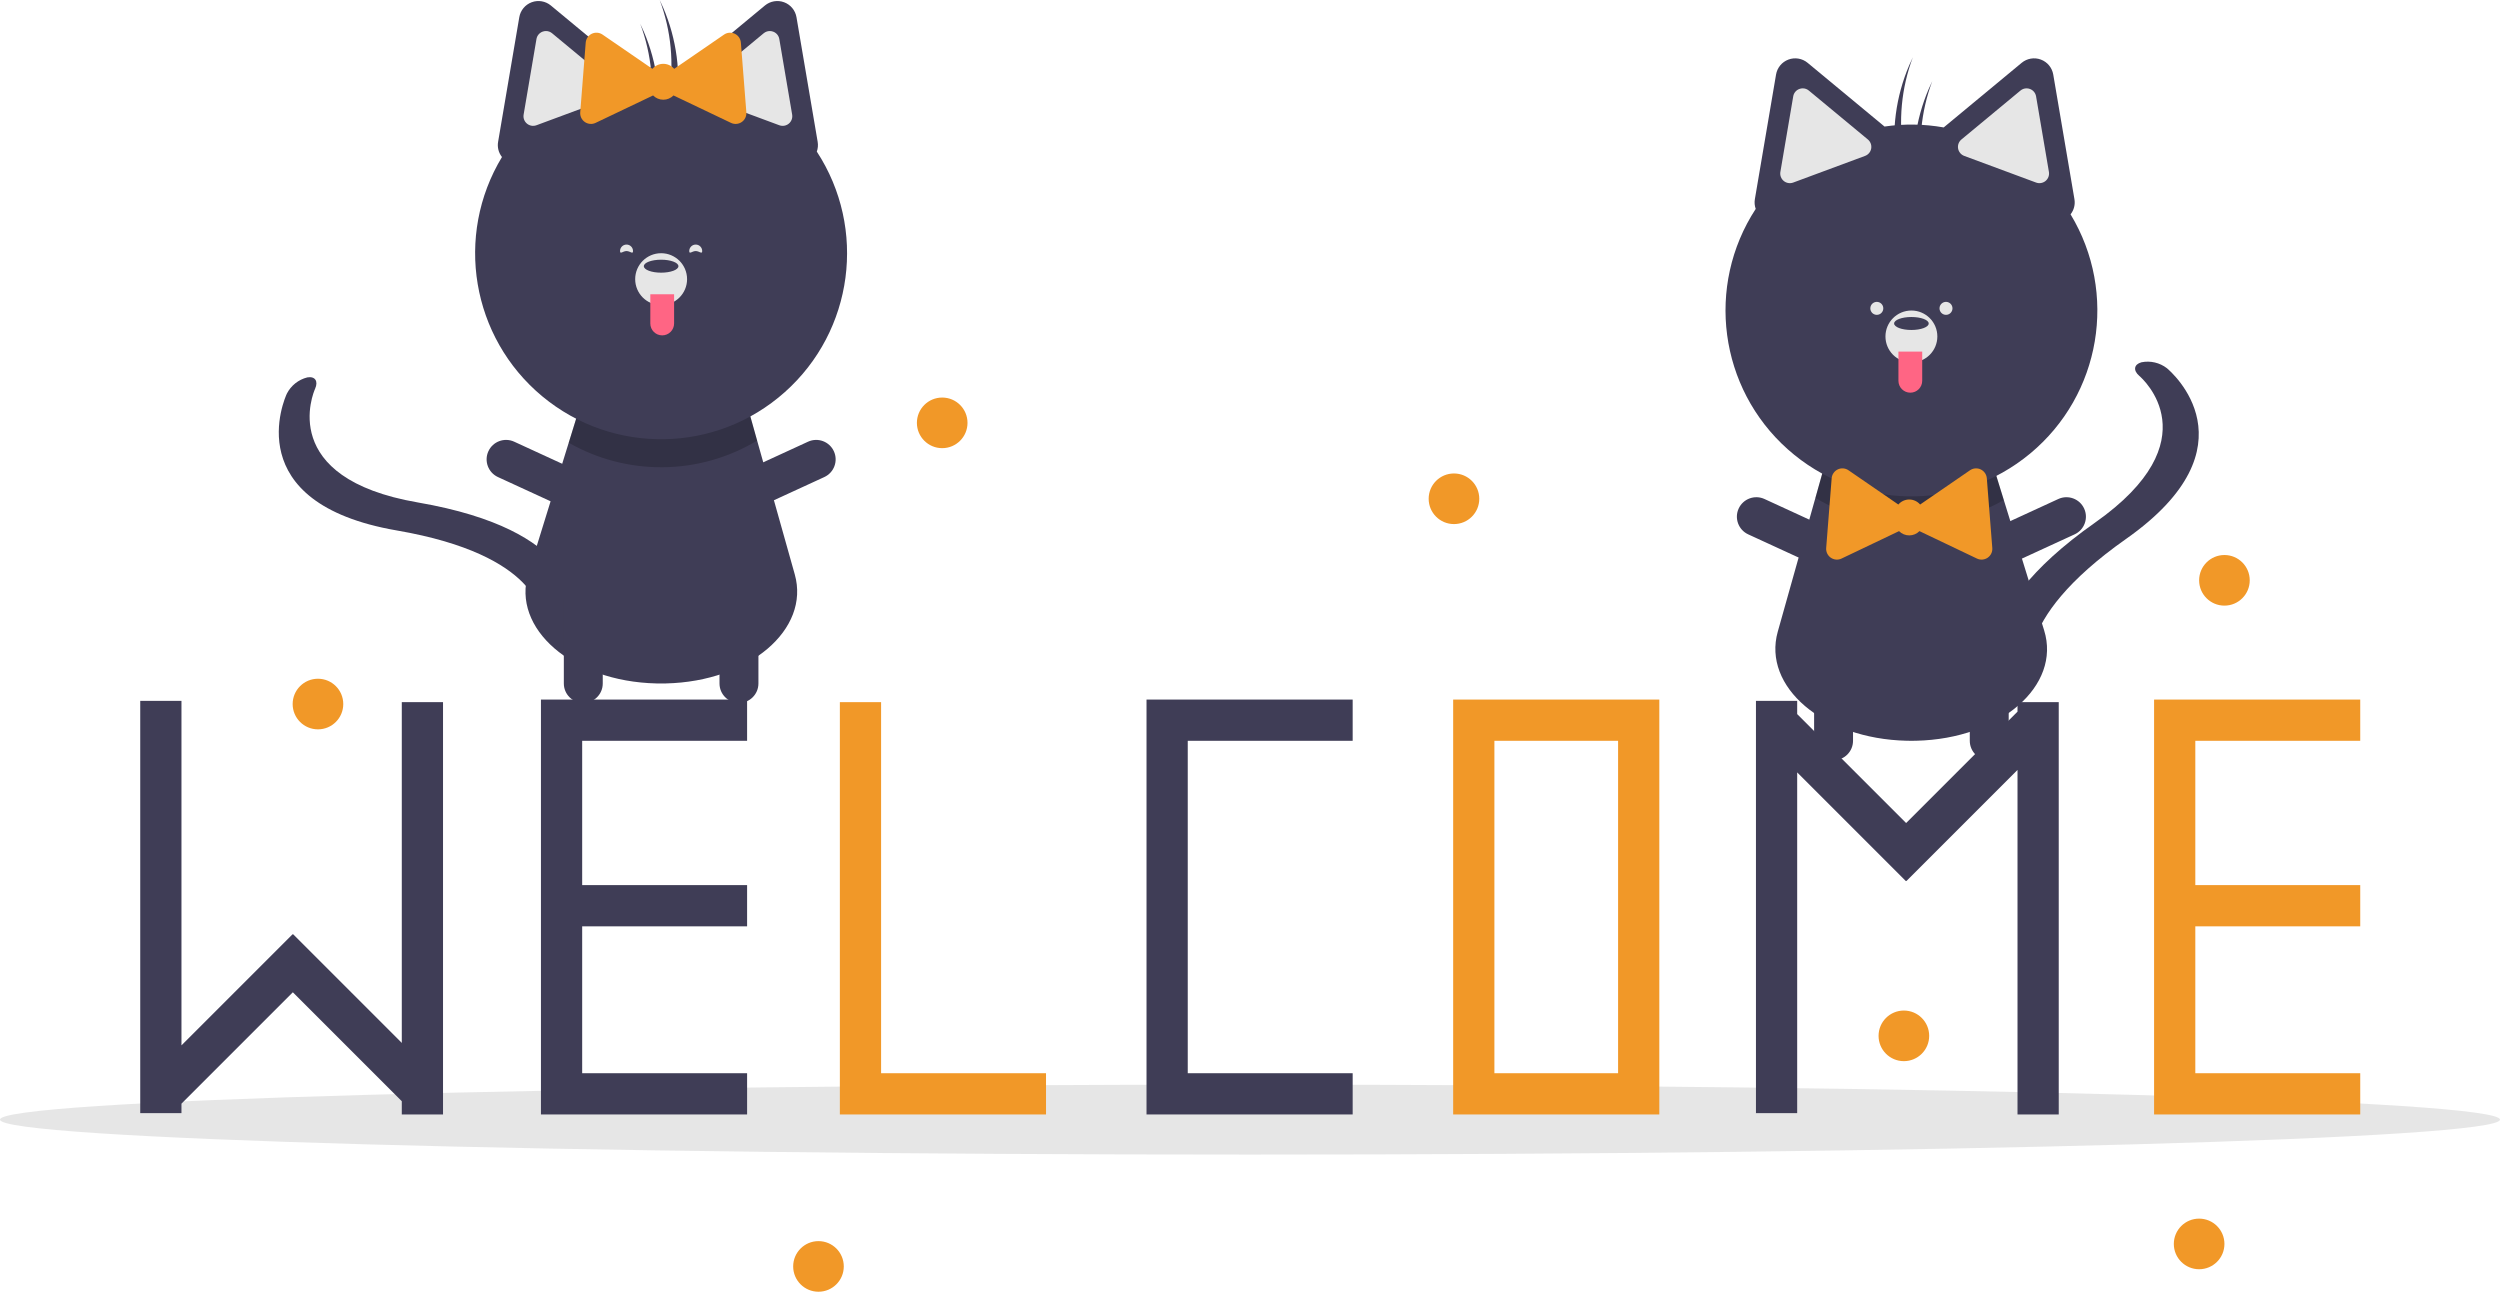
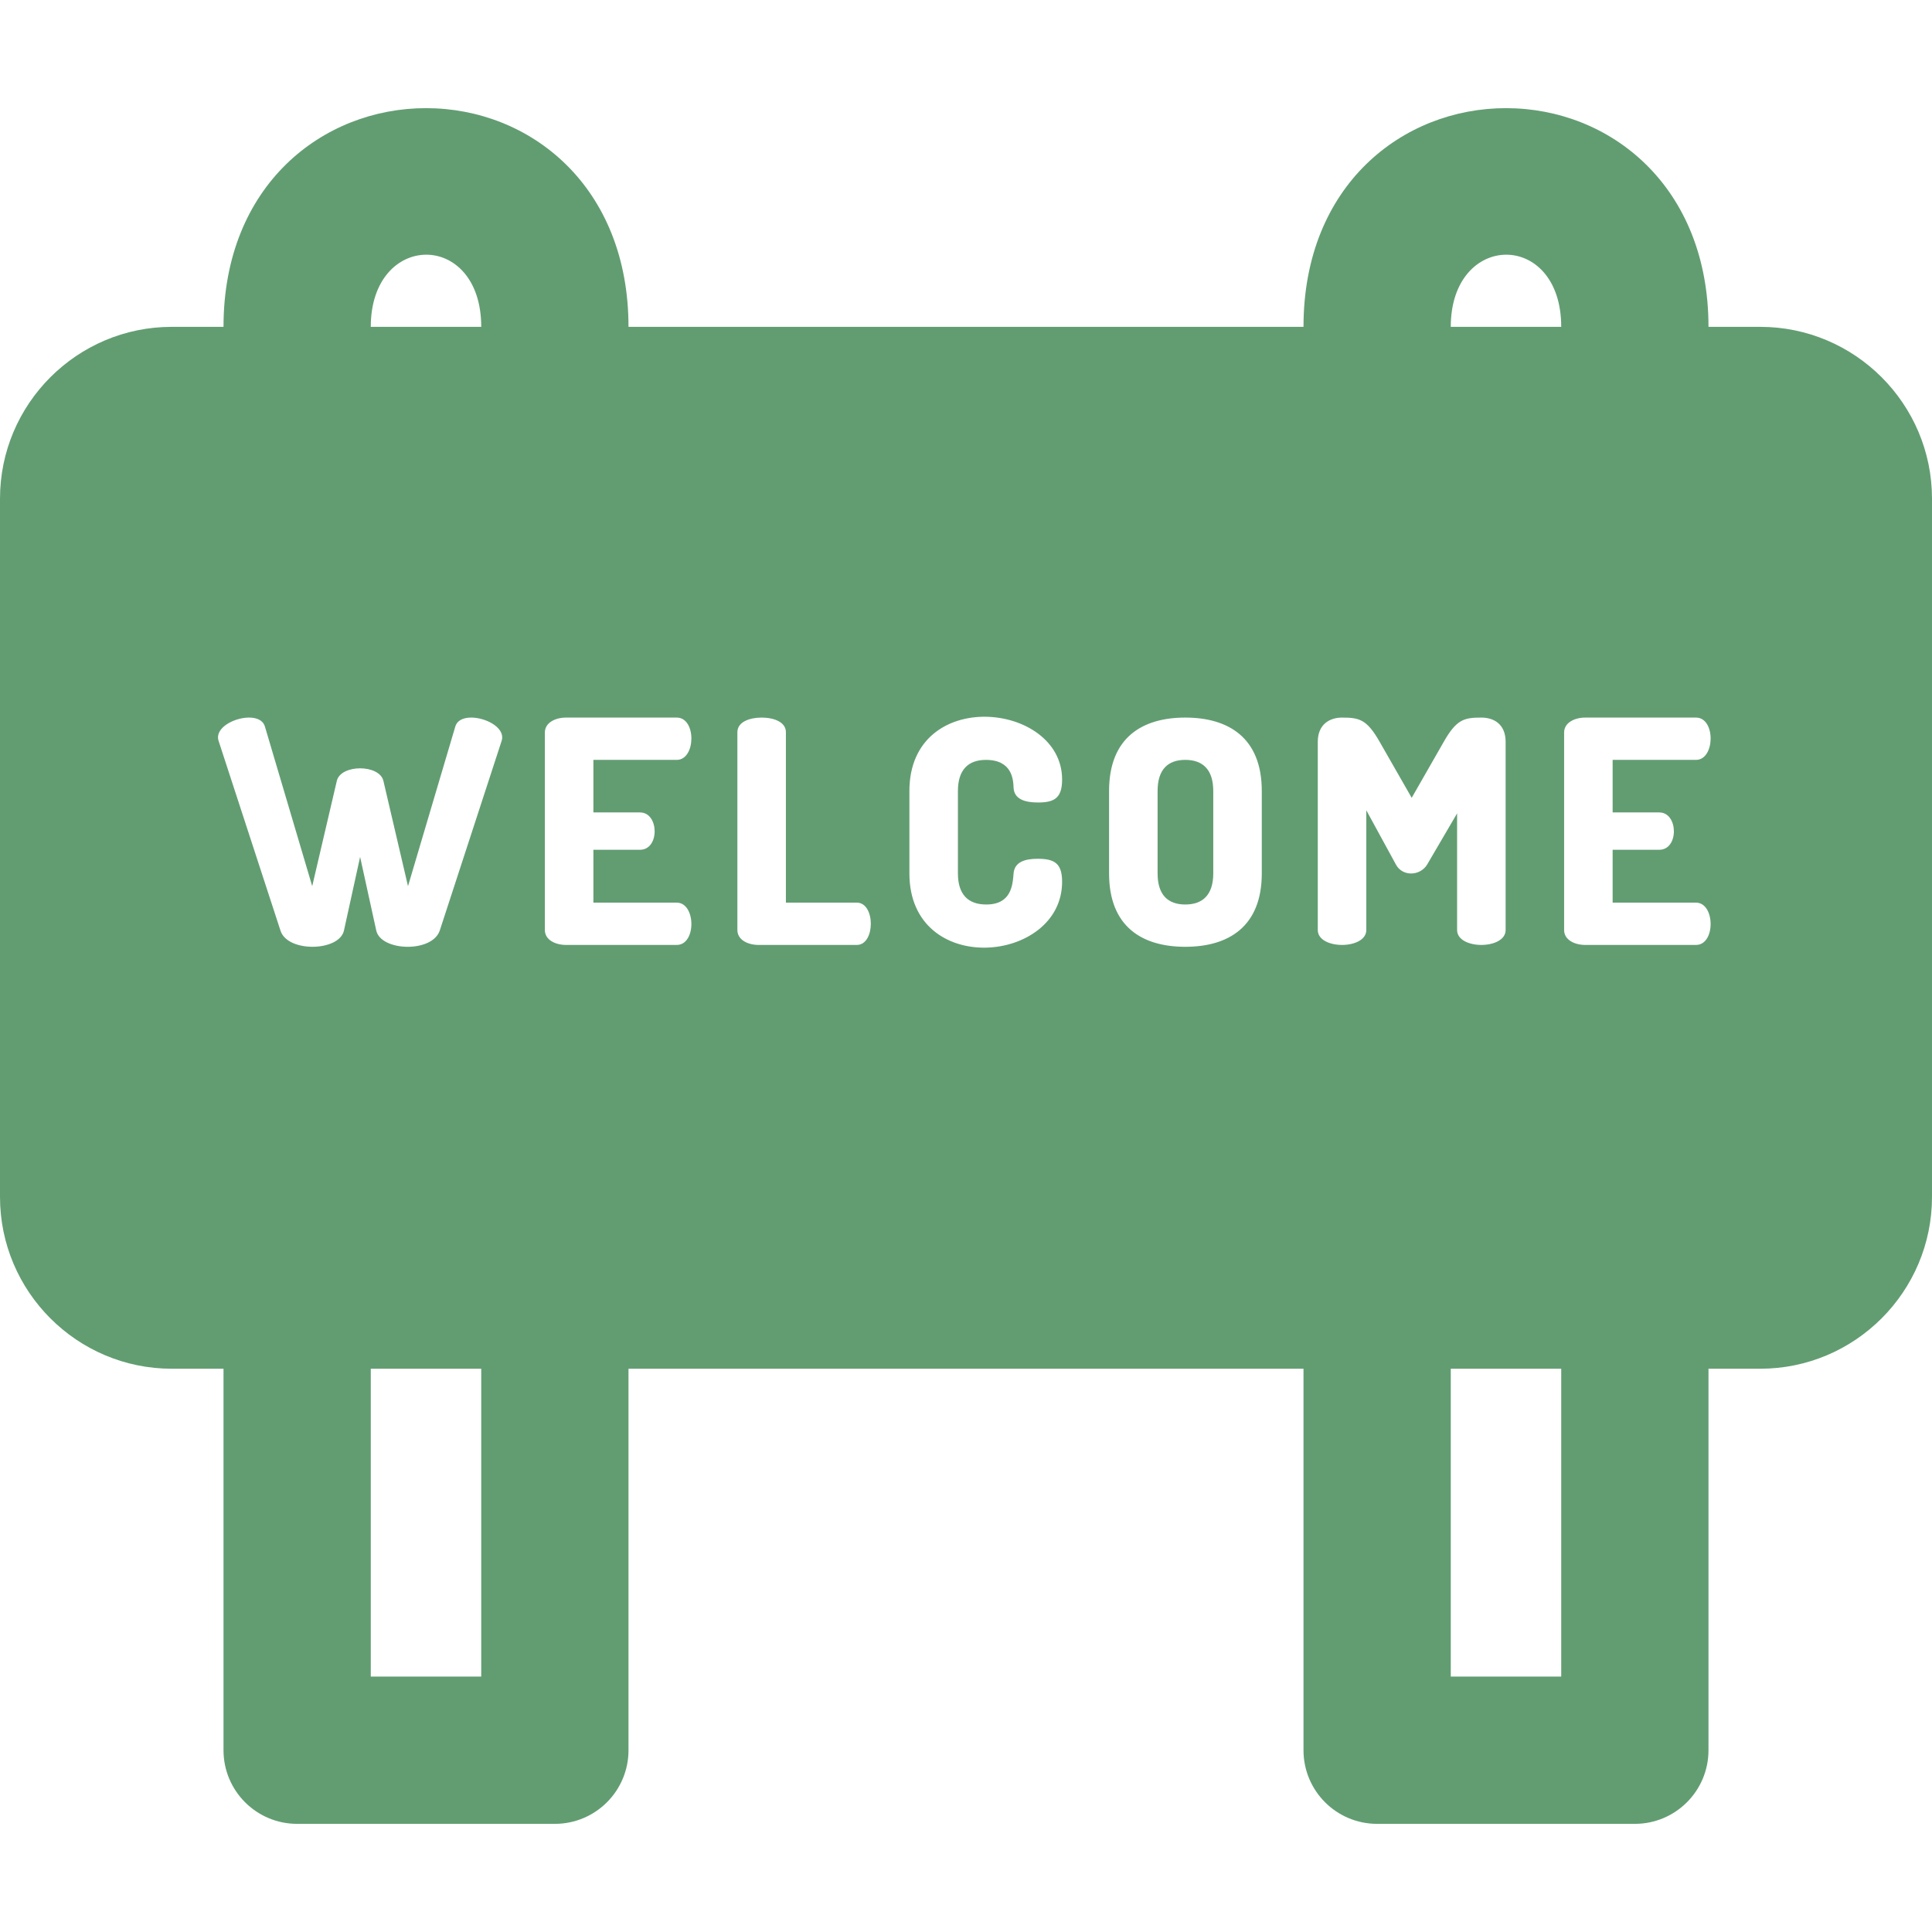
- <svg xmlns="http://www.w3.org/2000/svg" id="a767eac7-073f-42f5-be07-7b01228cc98c" data-name="Layer 1" width="889.076" height="459.38" viewBox="0 0 889.076 459.38">
-   <ellipse cx="444.538" cy="398.169" rx="444.538" ry="12.435" fill="#e6e6e6" />
-   <path d="M836.907,483.742c-.561.008-1.123.015-1.692.015s-1.13-.008-1.692-.015c-29.757-.677-51.326-19.269-45.836-38.777l13.387-47.589,3.383-12.041,59.976,1.023,3.645,11.78,14.348,46.366C888.502,464.119,866.934,483.065,836.907,483.742Z" transform="translate(-155.4622 -220.3102)" fill="#3f3d56" />
-   <path d="M868.079,398.137a66.201,66.201,0,0,1-67.004-.761l3.383-12.041,59.976,1.023Z" transform="translate(-155.4622 -220.3102)" opacity="0.2" />
-   <path d="M865.548,446.544c2.591-9.656,11.106-23.585,34.987-40.38,41.648-29.294,16.803-51.259,15.727-52.18-2.258-1.93-1.925-4.098.775-4.839a11.224,11.224,0,0,1,9.034,2.103c1.348,1.115,32.459,27.683-14.537,60.734-42.295,29.75-33.302,49.169-33.199,49.355,1.133,2.077-.684,3.739-4.063,3.716s-7.039-1.723-8.176-3.797C865.856,460.818,863.135,455.533,865.548,446.544Z" transform="translate(-155.4622 -220.3102)" fill="#3f3d56" />
-   <path d="M807.534,490.677a6.92,6.92,0,0,1-6.92-6.92V453.769a6.92,6.92,0,0,1,13.841,0v29.988A6.92,6.92,0,0,1,807.534,490.677Z" transform="translate(-155.4622 -220.3102)" fill="#3f3d56" />
-   <path d="M813.602,419.484a6.92,6.92,0,0,1-9.179,3.394l-27.243-12.534a6.92,6.92,0,0,1,5.785-12.574l27.243,12.534A6.92,6.92,0,0,1,813.602,419.484Z" transform="translate(-155.4622 -220.3102)" fill="#3f3d56" />
-   <path d="M856.829,419.484a6.92,6.92,0,0,0,9.179,3.394l27.243-12.534a6.92,6.92,0,0,0-5.785-12.574l-27.243,12.534A6.92,6.92,0,0,0,856.829,419.484Z" transform="translate(-155.4622 -220.3102)" fill="#3f3d56" />
-   <path d="M862.897,490.677a6.92,6.92,0,0,0,6.92-6.92V453.769a6.92,6.92,0,1,0-13.841,0v29.988A6.92,6.92,0,0,0,862.897,490.677Z" transform="translate(-155.4622 -220.3102)" fill="#3f3d56" />
-   <path d="M891.818,296.535a6.806,6.806,0,0,0,1.373-5.408l-3.766-22.157-3.766-22.157a6.913,6.913,0,0,0-11.226-4.164L857.127,256.988l-10.426,8.64a65.694,65.694,0,0,0-21.047-.317l-10.043-8.322-17.305-14.34a6.913,6.913,0,0,0-11.226,4.164l-3.766,22.157-3.766,22.157a6.844,6.844,0,0,0,.301,3.474,66.118,66.118,0,1,0,111.969,1.935Z" transform="translate(-155.4622 -220.3102)" fill="#3f3d56" />
-   <path d="M796.572,251.728a3.447,3.447,0,0,0-1.202.218,3.388,3.388,0,0,0-2.184,2.635L788.618,281.451a3.423,3.423,0,0,0,4.565,3.782l25.553-9.479a3.422,3.422,0,0,0,.993-5.844l-0-.001-20.985-17.39A3.392,3.392,0,0,0,796.572,251.728Z" transform="translate(-155.4622 -220.3102)" fill="#e6e6e6" />
-   <path d="M876.167,251.728a3.392,3.392,0,0,0-2.172.792l-20.986,17.391a3.422,3.422,0,0,0,.993,5.844l25.553,9.479a3.423,3.423,0,0,0,4.565-3.782l-4.567-26.87a3.388,3.388,0,0,0-2.184-2.635A3.447,3.447,0,0,0,876.167,251.728Z" transform="translate(-155.4622 -220.3102)" fill="#e6e6e6" />
-   <circle cx="679.753" cy="119.658" r="9.227" fill="#e6e6e6" />
-   <ellipse cx="679.753" cy="115.044" rx="6.151" ry="2.307" fill="#3f3d56" />
-   <path d="M675.14,125.04H683.598a0,0,0,0,1,0,0v10.38a4.229,4.229,0,0,1-4.229,4.229h0a4.229,4.229,0,0,1-4.229-4.229V125.04a0,0,0,0,1,0,0Z" fill="#ff6584" />
-   <path d="M835.729,240.69c-.444.92-.874,1.849-1.279,2.798a65.818,65.818,0,0,0-4.651,35.344c.866-1.256,1.776-2.565,2.701-3.888A65.775,65.775,0,0,1,835.729,240.69Z" transform="translate(-155.4622 -220.3102)" fill="#3f3d56" />
-   <path d="M842.649,249.148c-.444.92-.874,1.849-1.279,2.798A65.818,65.818,0,0,0,836.719,287.29c.866-1.256,1.776-2.565,2.701-3.888A65.775,65.775,0,0,1,842.649,249.148Z" transform="translate(-155.4622 -220.3102)" fill="#3f3d56" />
-   <path d="M863.985,415.199l-.975-12.398-.975-12.398a3.825,3.825,0,0,0-5.98-2.853l-10.25,7.043-7.485,5.143a5.095,5.095,0,0,0-7.749,0l-7.485-5.143L812.838,387.55a3.825,3.825,0,0,0-5.98,2.853l-.975,12.398-.975,12.398a3.825,3.825,0,0,0,5.461,3.752l11.224-5.355,9.223-4.4a5.101,5.101,0,0,0,7.262,0l9.223,4.4,11.224,5.355A3.825,3.825,0,0,0,863.985,415.199Z" transform="translate(-155.4622 -220.3102)" fill="#f19828" />
-   <circle cx="667.451" cy="109.662" r="2.307" fill="#e6e6e6" />
-   <circle cx="692.056" cy="109.662" r="2.307" fill="#e6e6e6" />
-   <path d="M388.888,463.362c.561.008,1.123.015,1.692.015s1.13-.008,1.692-.015c29.757-.677,51.326-19.269,45.836-38.777l-13.387-47.589L421.336,364.955l-59.976,1.023-3.645,11.78-14.348,46.366C337.293,443.739,358.861,462.685,388.888,463.362Z" transform="translate(-155.4622 -220.3102)" fill="#3f3d56" />
-   <path d="M357.715,377.758a66.201,66.201,0,0,0,67.004-.761L421.336,364.955l-59.976,1.023Z" transform="translate(-155.4622 -220.3102)" opacity="0.2" />
-   <path d="M352.962,420.524c-6.473-7.619-20.13-16.565-48.9-21.526-50.177-8.656-37.121-39.139-36.542-40.432,1.215-2.711-.014-4.527-2.771-4.041a11.224,11.224,0,0,0-7.266,5.766c-.741,1.585-17.492,38.91,39.127,48.673,50.957,8.79,51.139,30.19,51.125,30.403-.136,2.362,2.218,3.087,5.263,1.62s5.625-4.569,5.765-6.931C358.791,433.557,358.99,427.616,352.962,420.524Z" transform="translate(-155.4622 -220.3102)" fill="#3f3d56" />
-   <path d="M418.261,470.298a6.92,6.92,0,0,0,6.92-6.92V433.389a6.92,6.92,0,0,0-13.841,0v29.988A6.92,6.92,0,0,0,418.261,470.298Z" transform="translate(-155.4622 -220.3102)" fill="#3f3d56" />
-   <path d="M412.193,399.105a6.92,6.92,0,0,0,9.179,3.394l27.243-12.534a6.92,6.92,0,1,0-5.785-12.574l-27.243,12.534A6.92,6.92,0,0,0,412.193,399.105Z" transform="translate(-155.4622 -220.3102)" fill="#3f3d56" />
-   <path d="M368.966,399.105a6.92,6.92,0,0,1-9.179,3.394l-27.243-12.534a6.92,6.92,0,1,1,5.785-12.574l27.243,12.534A6.92,6.92,0,0,1,368.966,399.105Z" transform="translate(-155.4622 -220.3102)" fill="#3f3d56" />
-   <path d="M362.898,470.298a6.92,6.92,0,0,1-6.92-6.92V433.389a6.92,6.92,0,0,1,13.841,0v29.988A6.92,6.92,0,0,1,362.898,470.298Z" transform="translate(-155.4622 -220.3102)" fill="#3f3d56" />
-   <path d="M445.947,274.221a6.844,6.844,0,0,0,.301-3.474l-3.766-22.157-3.766-22.157a6.913,6.913,0,0,0-11.226-4.164l-17.305,14.34L400.141,244.931a65.694,65.694,0,0,0-21.047.317l-10.426-8.64-17.305-14.34a6.913,6.913,0,0,0-11.226,4.164L336.37,248.59l-3.766,22.157a6.806,6.806,0,0,0,1.373,5.408,66.137,66.137,0,1,0,111.969-1.935Z" transform="translate(-155.4622 -220.3102)" fill="#3f3d56" />
-   <path d="M427.051,232.14,406.066,249.53l-0.0.001a3.422,3.422,0,0,0,.993,5.844l25.553,9.479a3.423,3.423,0,0,0,4.565-3.782l-4.567-26.87a3.388,3.388,0,0,0-2.184-2.635,3.447,3.447,0,0,0-1.202-.218A3.392,3.392,0,0,0,427.051,232.14Z" transform="translate(-155.4622 -220.3102)" fill="#e6e6e6" />
-   <path d="M348.427,231.566a3.388,3.388,0,0,0-2.184,2.635l-4.567,26.87a3.423,3.423,0,0,0,4.565,3.782l25.553-9.479a3.422,3.422,0,0,0,.993-5.844l-20.986-17.391a3.392,3.392,0,0,0-2.172-.792A3.447,3.447,0,0,0,348.427,231.566Z" transform="translate(-155.4622 -220.3102)" fill="#e6e6e6" />
-   <circle cx="235.117" cy="99.278" r="9.227" fill="#e6e6e6" />
-   <ellipse cx="235.117" cy="94.665" rx="6.151" ry="2.307" fill="#3f3d56" />
-   <path d="M390.964,324.971h0A4.229,4.229,0,0,1,395.193,329.2v10.38a0,0,0,0,1,0,0h-8.458a0,0,0,0,1,0,0V329.2A4.229,4.229,0,0,1,390.964,324.971Z" transform="translate(626.4652 444.2411) rotate(-180)" fill="#ff6584" />
-   <path d="M390.066,220.31c.444.92.874,1.849,1.279,2.798a65.818,65.818,0,0,1,4.651,35.344c-.866-1.256-1.776-2.565-2.701-3.888A65.775,65.775,0,0,0,390.066,220.31Z" transform="translate(-155.4622 -220.3102)" fill="#3f3d56" />
-   <path d="M383.146,228.768c.444.92.874,1.849,1.279,2.798a65.818,65.818,0,0,1,4.651,35.344c-.866-1.256-1.776-2.565-2.701-3.888A65.775,65.775,0,0,0,383.146,228.768Z" transform="translate(-155.4622 -220.3102)" fill="#3f3d56" />
-   <path d="M361.81,260.258l.975-12.398.975-12.398a3.825,3.825,0,0,1,5.98-2.853l10.25,7.043,7.485,5.143a5.095,5.095,0,0,1,7.749,0l7.485-5.143,10.25-7.043a3.825,3.825,0,0,1,5.98,2.853l.975,12.398.975,12.398a3.825,3.825,0,0,1-5.461,3.752L404.202,258.655l-9.223-4.4a5.101,5.101,0,0,1-7.262,0l-9.223,4.4L367.27,264.01A3.825,3.825,0,0,1,361.81,260.258Z" transform="translate(-155.4622 -220.3102)" fill="#f19828" />
-   <path d="M400.575,309.592c0,1.274,1.033,0,2.307,0s2.307,1.274,2.307,0a2.307,2.307,0,0,0-4.614,0Z" transform="translate(-155.4622 -220.3102)" fill="#e6e6e6" />
-   <path d="M380.583,309.592c0,1.274-1.033,0-2.307,0s-2.307,1.274-2.307,0a2.307,2.307,0,0,1,4.614,0Z" transform="translate(-155.4622 -220.3102)" fill="#e6e6e6" />
-   <polygon points="481.05 263.451 481.05 248.788 407.736 248.788 407.736 249.705 407.736 263.451 407.736 381.67 407.736 396.333 422.399 396.333 481.05 396.333 481.05 381.67 422.399 381.67 422.399 263.451 481.05 263.451" fill="#3f3d56" />
-   <path d="M672.253,469.099V616.643h73.314V469.099Zm58.651,132.882h-43.988V483.761h43.988Z" transform="translate(-155.4622 -220.3102)" fill="#f19828" />
-   <polygon points="313.344 381.67 313.344 249.705 298.681 249.705 298.681 381.67 298.681 396.333 313.344 396.333 371.995 396.333 371.995 381.67 313.344 381.67" fill="#f19828" />
-   <polygon points="265.69 263.451 265.69 248.788 192.376 248.788 192.376 249.705 192.376 263.451 192.376 314.771 192.376 329.434 192.376 381.67 192.376 396.333 207.039 396.333 265.69 396.333 265.69 381.67 207.039 381.67 207.039 329.434 265.69 329.434 265.69 314.771 207.039 314.771 207.039 263.451 265.69 263.451" fill="#3f3d56" />
-   <polygon points="839.372 263.451 839.372 248.788 766.058 248.788 766.058 249.705 766.058 263.451 766.058 314.771 766.058 329.434 766.058 381.67 766.058 396.333 780.721 396.333 839.372 396.333 839.372 381.67 780.721 381.67 780.721 329.434 839.372 329.434 839.372 314.771 780.721 314.771 780.721 263.451 839.372 263.451" fill="#f19828" />
-   <polygon points="142.889 249.705 142.889 370.89 104.228 332.23 104.14 332.319 104.058 332.237 64.535 371.76 64.535 249.247 49.872 249.247 49.872 395.875 64.535 395.875 64.535 392.496 104.147 352.884 142.889 391.627 142.889 396.333 157.552 396.333 157.552 249.705 142.889 249.705" fill="#3f3d56" />
-   <polygon points="717.488 249.705 717.488 253.083 677.876 292.695 639.133 253.953 639.133 249.247 624.47 249.247 624.47 395.875 639.133 395.875 639.133 274.689 677.794 313.35 677.883 313.261 677.964 313.342 717.488 273.819 717.488 396.333 732.15 396.333 732.15 249.705 717.488 249.705" fill="#3f3d56" />
-   <circle cx="335.076" cy="150.38" r="9" fill="#f19828" />
-   <circle cx="113.076" cy="250.38" r="9" fill="#f19828" />
-   <circle cx="291.076" cy="450.38" r="9" fill="#f19828" />
-   <circle cx="517.076" cy="177.38" r="9" fill="#f19828" />
-   <circle cx="782.076" cy="442.38" r="9" fill="#f19828" />
-   <circle cx="791.076" cy="206.38" r="9" fill="#f19828" />
-   <circle cx="677.076" cy="368.38" r="9" fill="#f19828" />
+ <svg xmlns="http://www.w3.org/2000/svg" fill="#629d72" height="800px" width="800px" version="1.1" id="Layer_1" viewBox="0 0 511.999 511.999" xml:space="preserve">
+   <g>
+     <g>
+       <g>
+         <path d="M314.11,201.375c-4.616,0-7.336,2.555-7.336,8.243v21.842c0,5.686,2.72,8.241,7.336,8.241     c4.616,0,7.417-2.555,7.417-8.241v-21.842C321.526,203.93,318.726,201.375,314.11,201.375z" />
+         <path d="M466.467,86.617h-13.699c0-37.217-26.023-57.957-53.664-57.957c-27.268,0-53.664,20.322-53.664,57.957h-178.88     c0-37.217-26.023-57.957-53.664-57.957c-27.268,0-53.664,20.322-53.664,57.957h-13.7C20.426,86.617,0,107.043,0,132.15v185.046     c0,25.107,20.426,45.533,45.533,45.533h13.699v101.096c0,10.777,8.737,19.514,19.514,19.514h68.299     c10.777,0,19.514-8.737,19.514-19.514V362.729h178.88v101.096c0,10.777,8.737,19.514,19.514,19.514h68.299     c10.777,0,19.514-8.737,19.514-19.514V362.729h13.699c25.107,0,45.533-20.426,45.533-45.533V132.15     C512,107.043,491.573,86.617,466.467,86.617z M127.531,86.617H98.26C98.26,61.299,127.531,60.954,127.531,86.617z      M127.531,444.311H98.26v-81.582h29.271V444.311z M132.934,196.349l-16.401,50.276c-2.036,5.935-15.559,5.491-16.815,0     l-4.285-19.534l-4.287,19.534c-1.274,5.569-14.975,5.854-16.813,0l-16.402-50.276c-1.698-5.081,10.836-8.843,12.281-3.791     L82.74,234.84l6.511-27.858c0.998-4.493,11.366-4.49,12.363,0l6.511,27.858l12.528-42.282     C122.091,187.518,134.612,191.248,132.934,196.349z M169.617,215.305c5.083,0,5.24,9.891,0,9.891h-12.363v14.012h22.089     c5.096,0,5.255,11.209,0,11.209h-29.341c-2.802,0-5.606-1.319-5.606-3.956v-52.337c0-2.637,2.802-3.956,5.606-3.956h29.341     c5.258,0,5.093,11.209,0,11.209h-22.089v13.928H169.617z M227.066,250.416h-26.045c-2.802,0-5.606-1.319-5.606-3.956v-52.42     c0-2.72,3.215-3.873,6.428-3.873c3.216,0,6.429,1.154,6.429,3.873v45.166h18.791     C232.013,239.207,232.013,250.416,227.066,250.416z M261.357,239.701c6.593,0,7.007-5.027,7.253-8.242     c0.247-3.049,3.051-3.874,6.347-3.874c4.451,0,6.511,1.154,6.511,6.1c0,21.775-40.468,25.498-40.468-2.225v-21.841     c0-27.784,40.468-23.656,40.468-3.049c0,4.945-2.061,6.099-6.428,6.099c-3.462,0-6.265-0.907-6.429-3.873     c-0.083-2.143-0.329-7.418-7.335-7.418c-4.698,0-7.418,2.637-7.418,8.243v21.841     C253.857,237.064,256.577,239.701,261.357,239.701z M334.385,231.46c0,14.175-8.902,19.45-20.275,19.45     c-11.374,0-20.195-5.275-20.195-19.45v-21.842c0-14.176,8.819-19.452,20.195-19.452c11.373,0,20.275,5.275,20.275,19.452V231.46z      M369.912,229.07l-7.829-14.342v31.733c0,5.275-12.859,5.275-12.859,0v-49.865c0-4.698,3.215-6.428,6.429-6.428     c4.614,0,6.593,0.494,9.972,6.428l8.49,14.836l8.489-14.836c3.38-5.935,5.356-6.428,9.973-6.428c3.295,0,6.428,1.732,6.428,6.428     v49.865c0,5.275-12.859,5.275-12.859,0v-30.908l-7.912,13.517C376.395,232.186,371.644,232.39,369.912,229.07z M413.739,444.311     h-29.271v-81.582h29.271V444.311z M384.467,86.617c0-25.318,29.271-25.662,29.271,0H384.467z M439.726,215.305     c5.083,0,5.24,9.891,0,9.891h-12.363v14.012h22.089c5.096,0,5.254,11.209,0,11.209h-29.341c-2.802,0-5.606-1.319-5.606-3.956     v-52.337c0-2.637,2.802-3.956,5.606-3.956h29.341c5.256,0,5.096,11.209,0,11.209h-22.089v13.928H439.726z" />
+       </g>
+     </g>
+   </g>
</svg>
